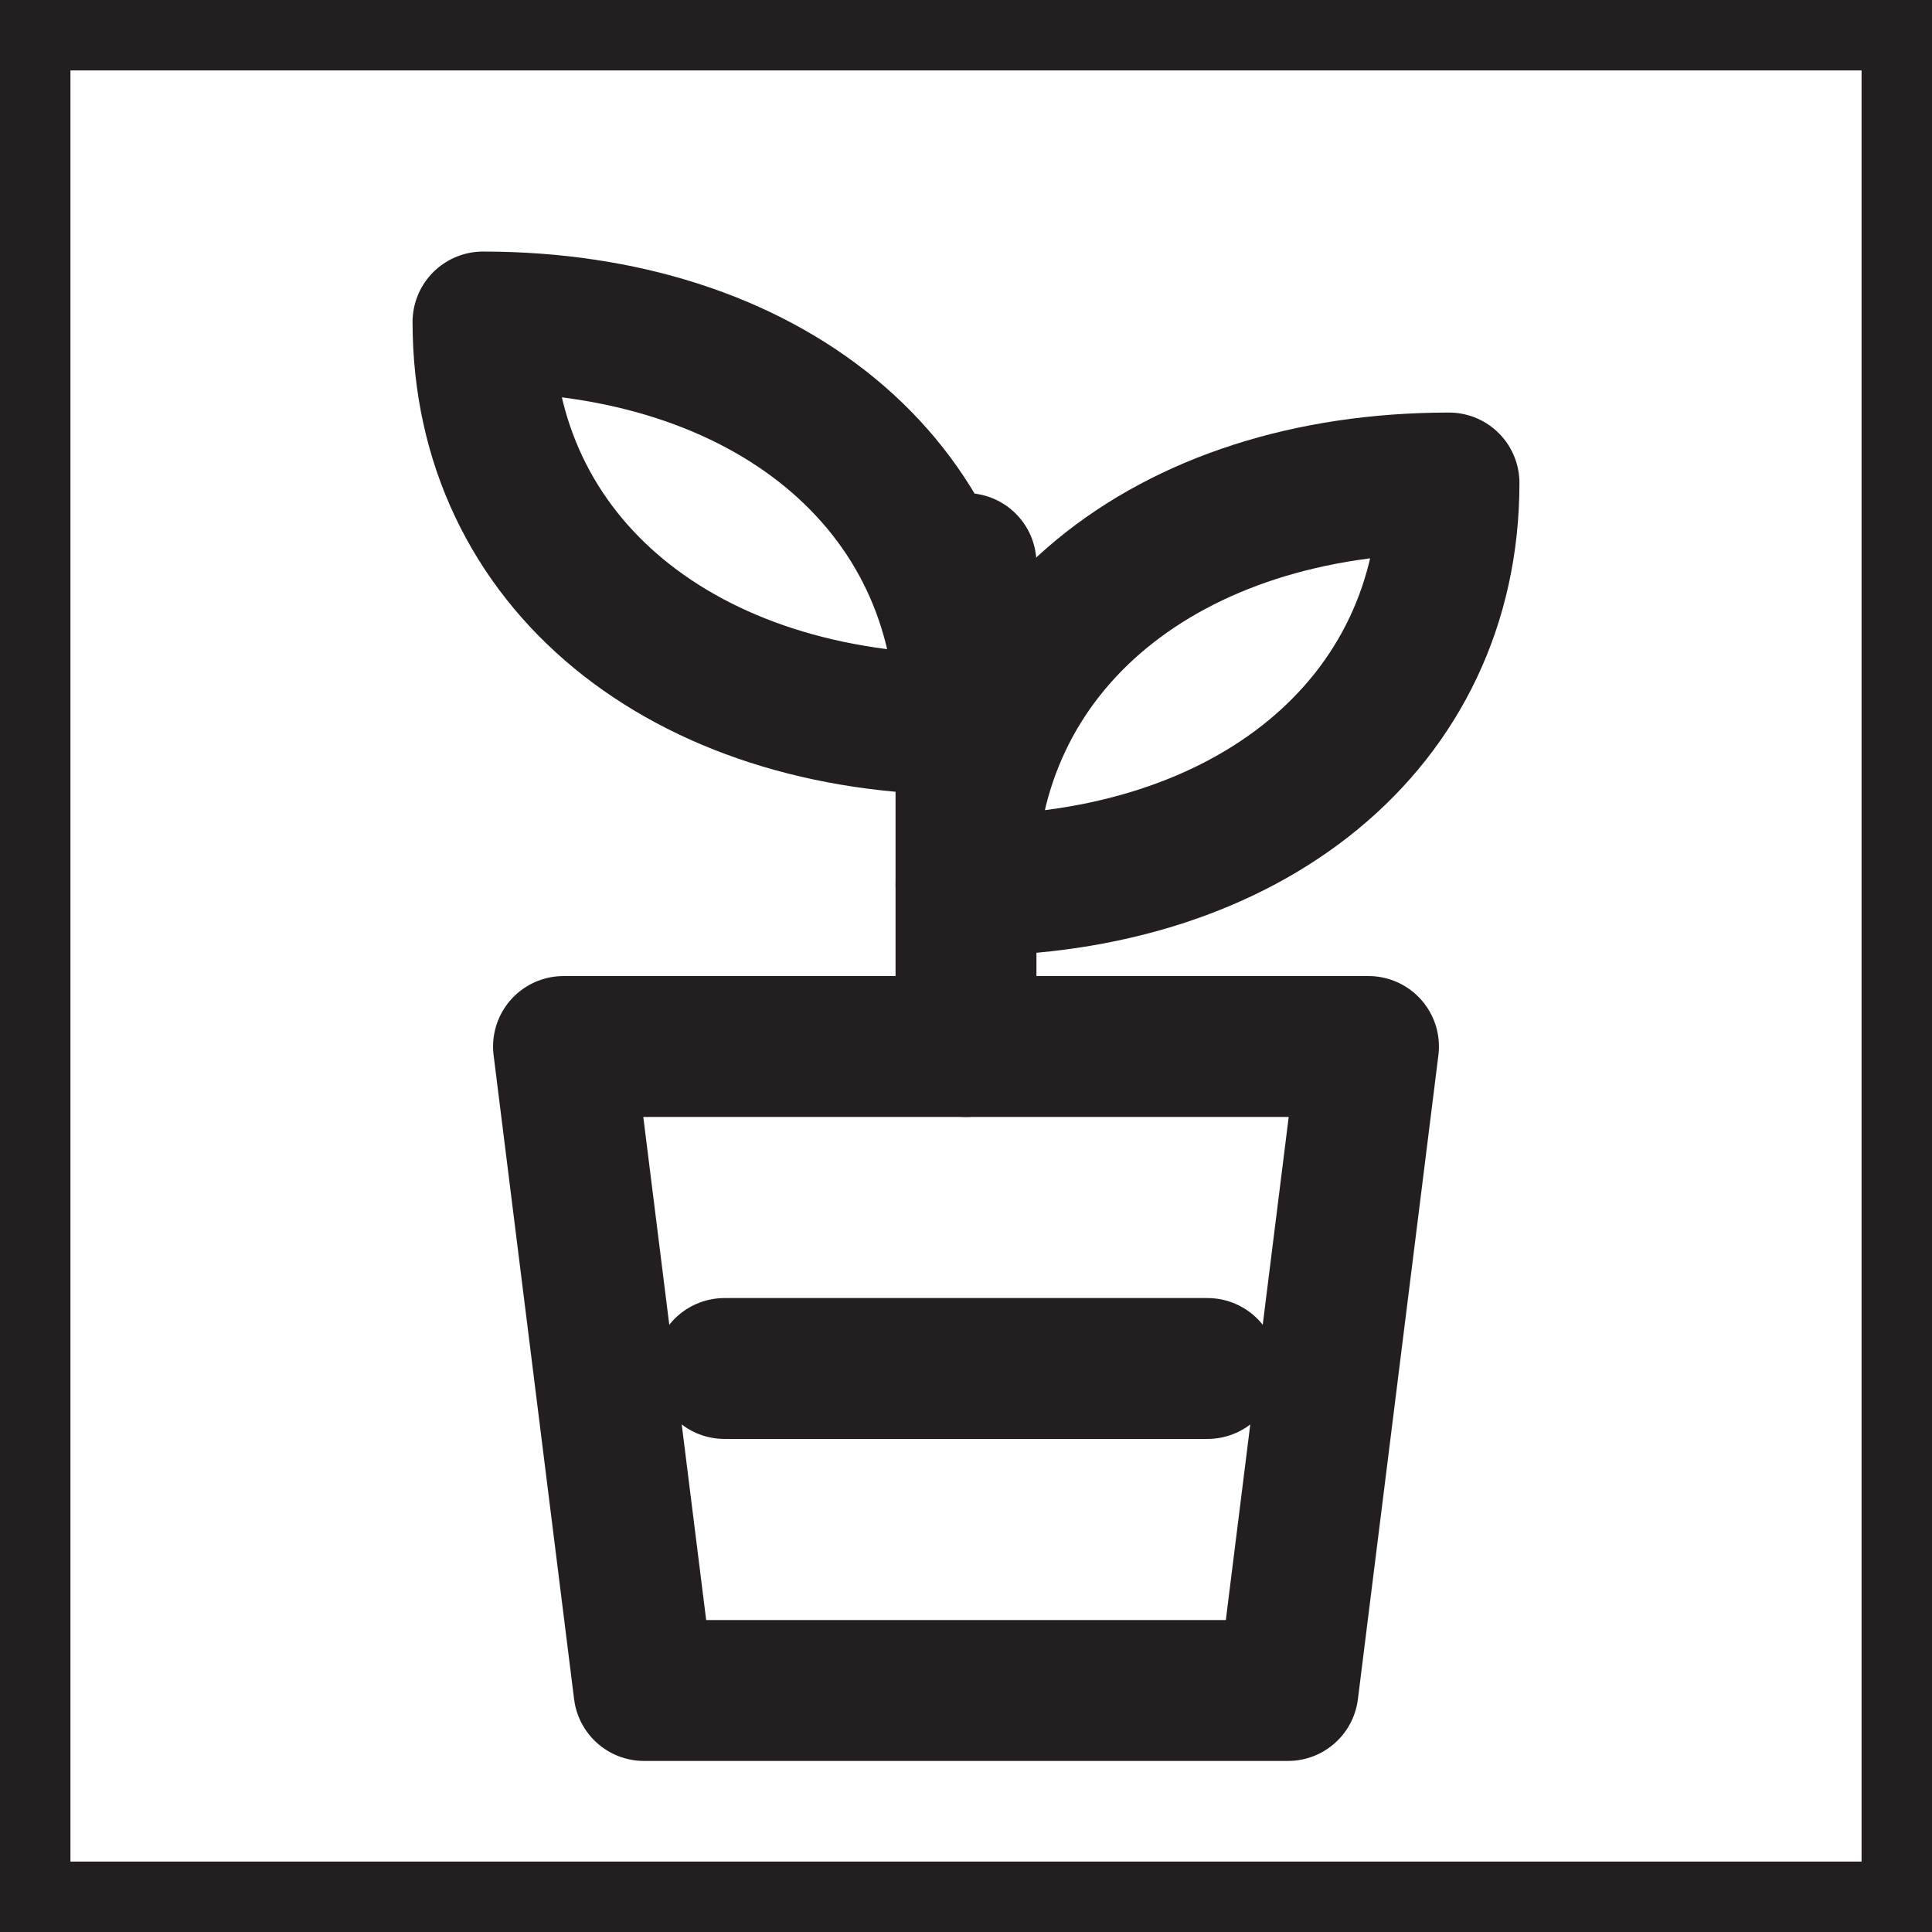
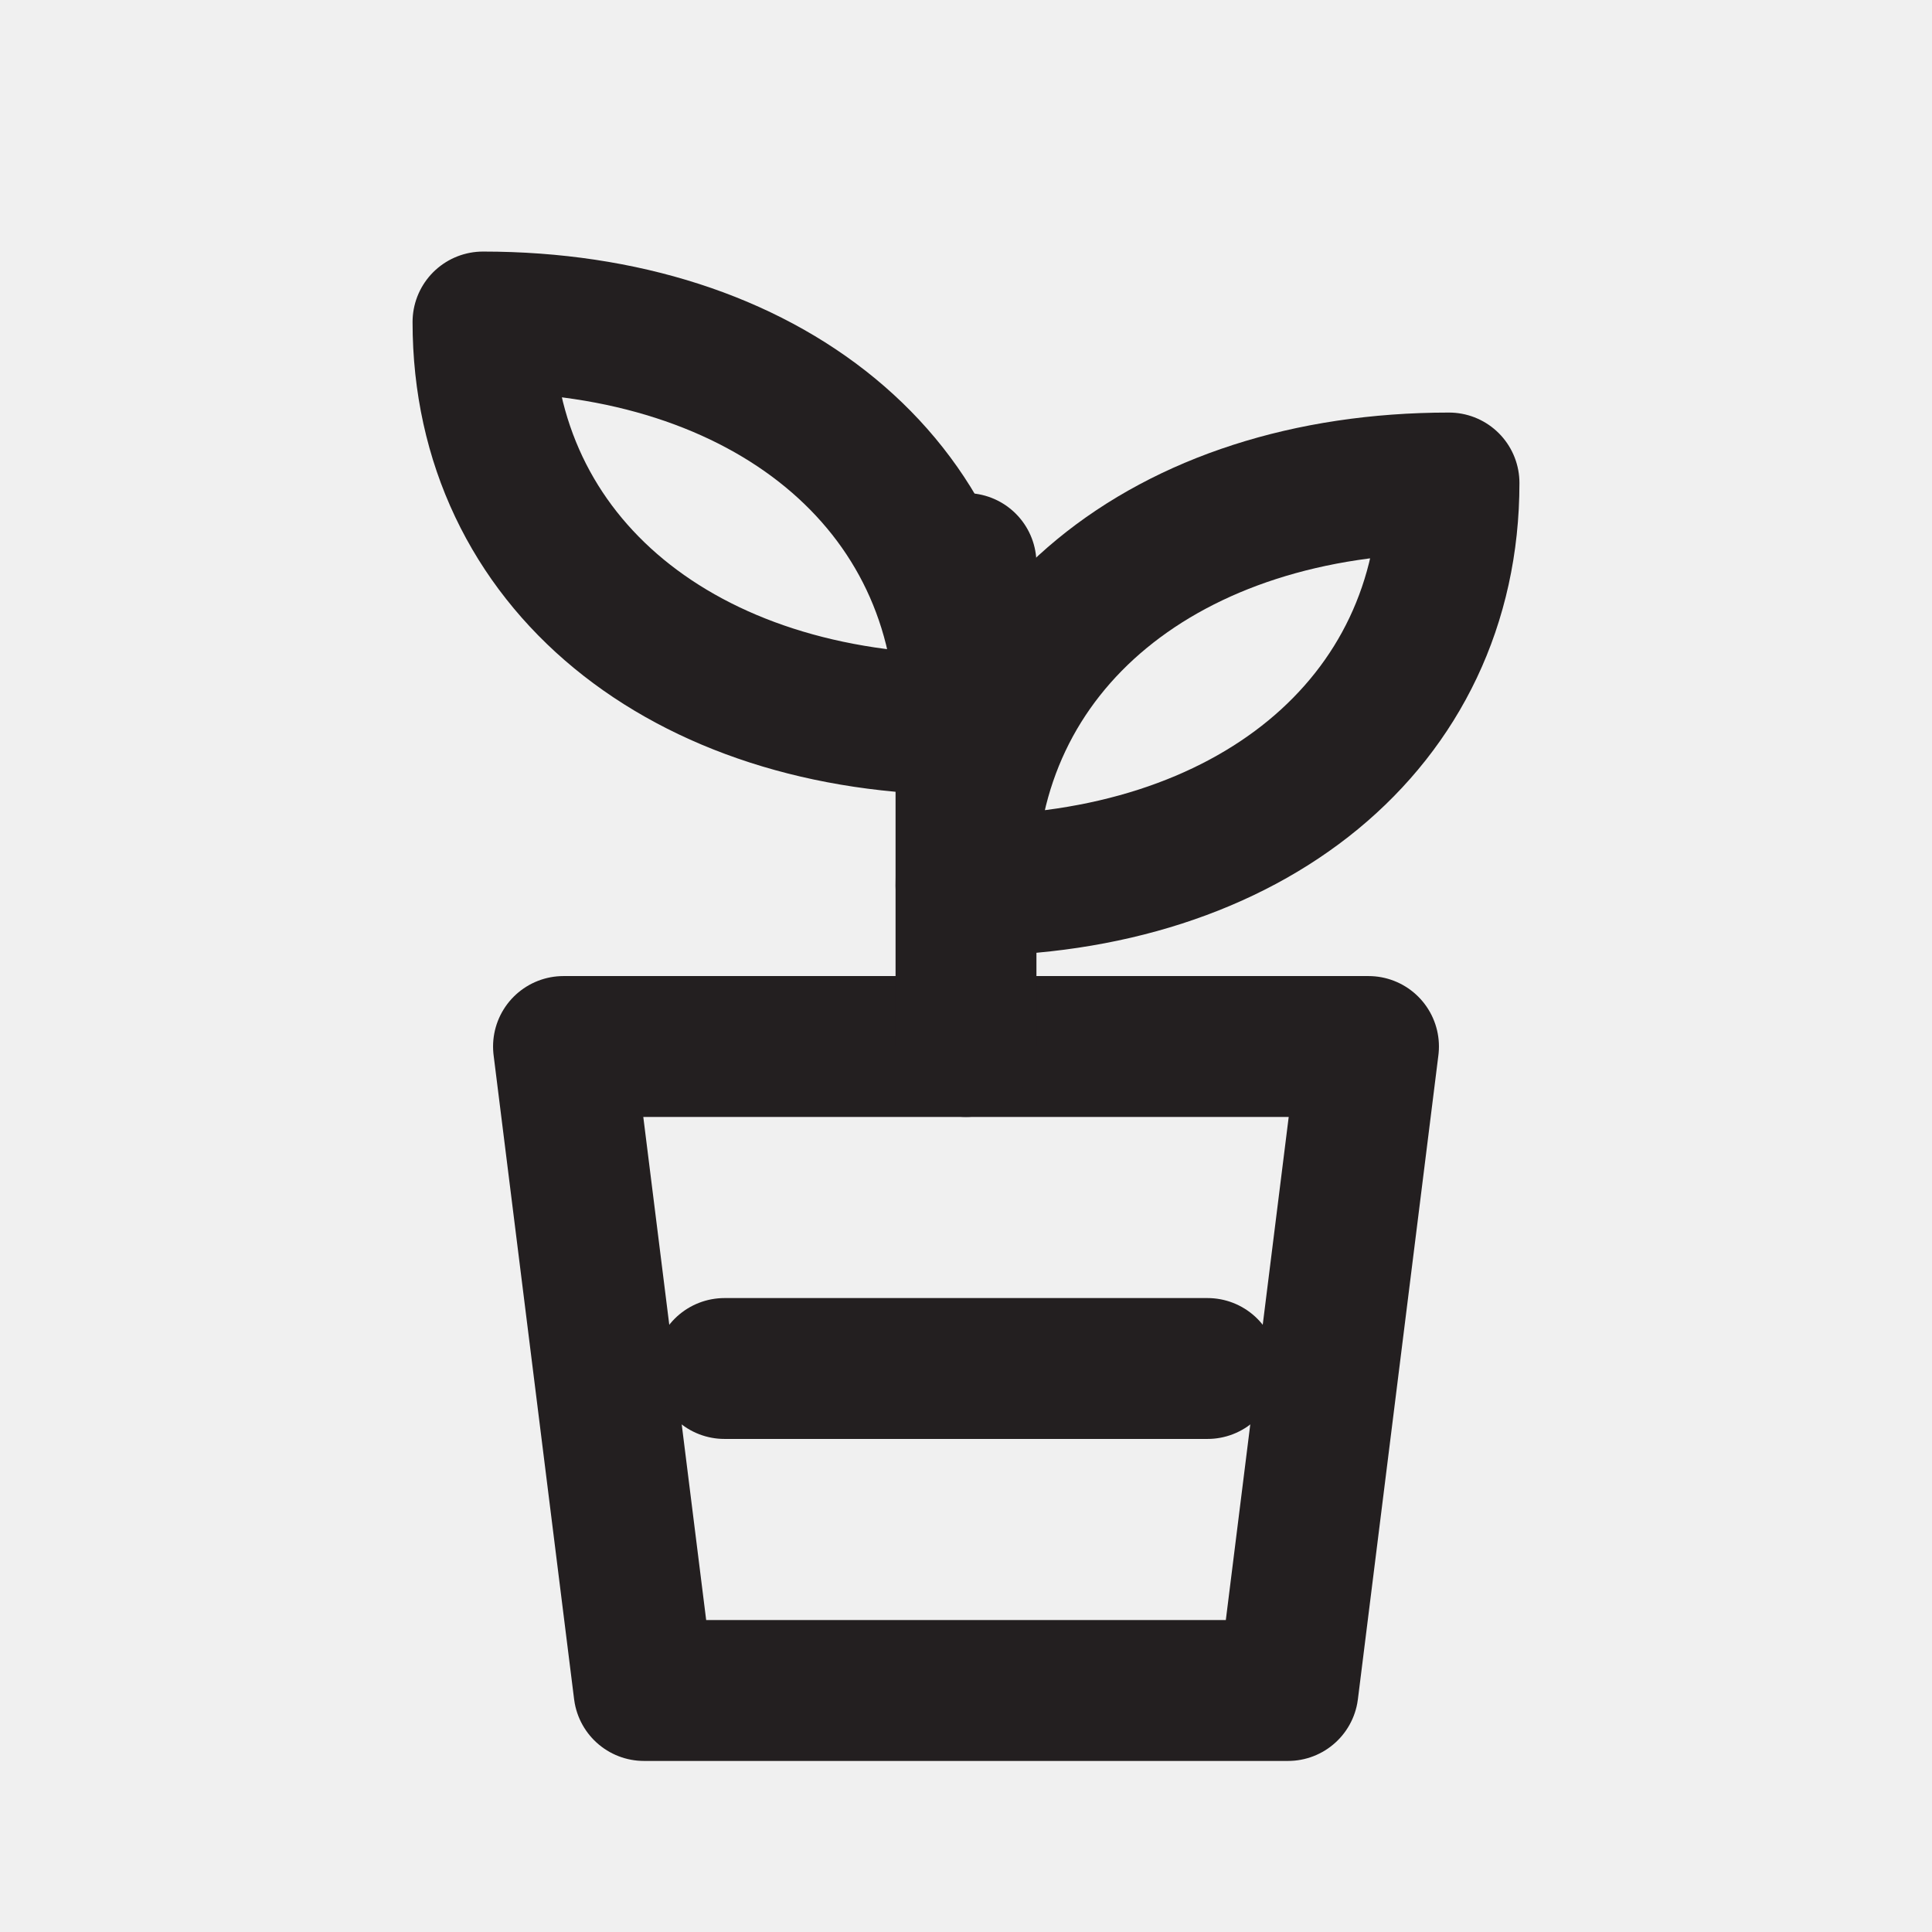
<svg xmlns="http://www.w3.org/2000/svg" viewBox="0 0 24 24" width="24" height="24" fill="none" stroke="#231F20" stroke-width="1.75" stroke-linecap="round" stroke-linejoin="round">
-   <rect id="bg" width="24" height="24" fill="#FFFFFF" />
  <path d="M7 13h10l-1 8H8Z" />
  <path d="M12 13V7" />
  <path d="M12 9C8.5 9 6 7 6 4c3.5 0 6 2 6 5Z" />
  <path d="M12 11c3.5 0 6-2 6-5-3.5 0-6 2-6 5Z" />
  <path d="M9 17h6" />
</svg>
